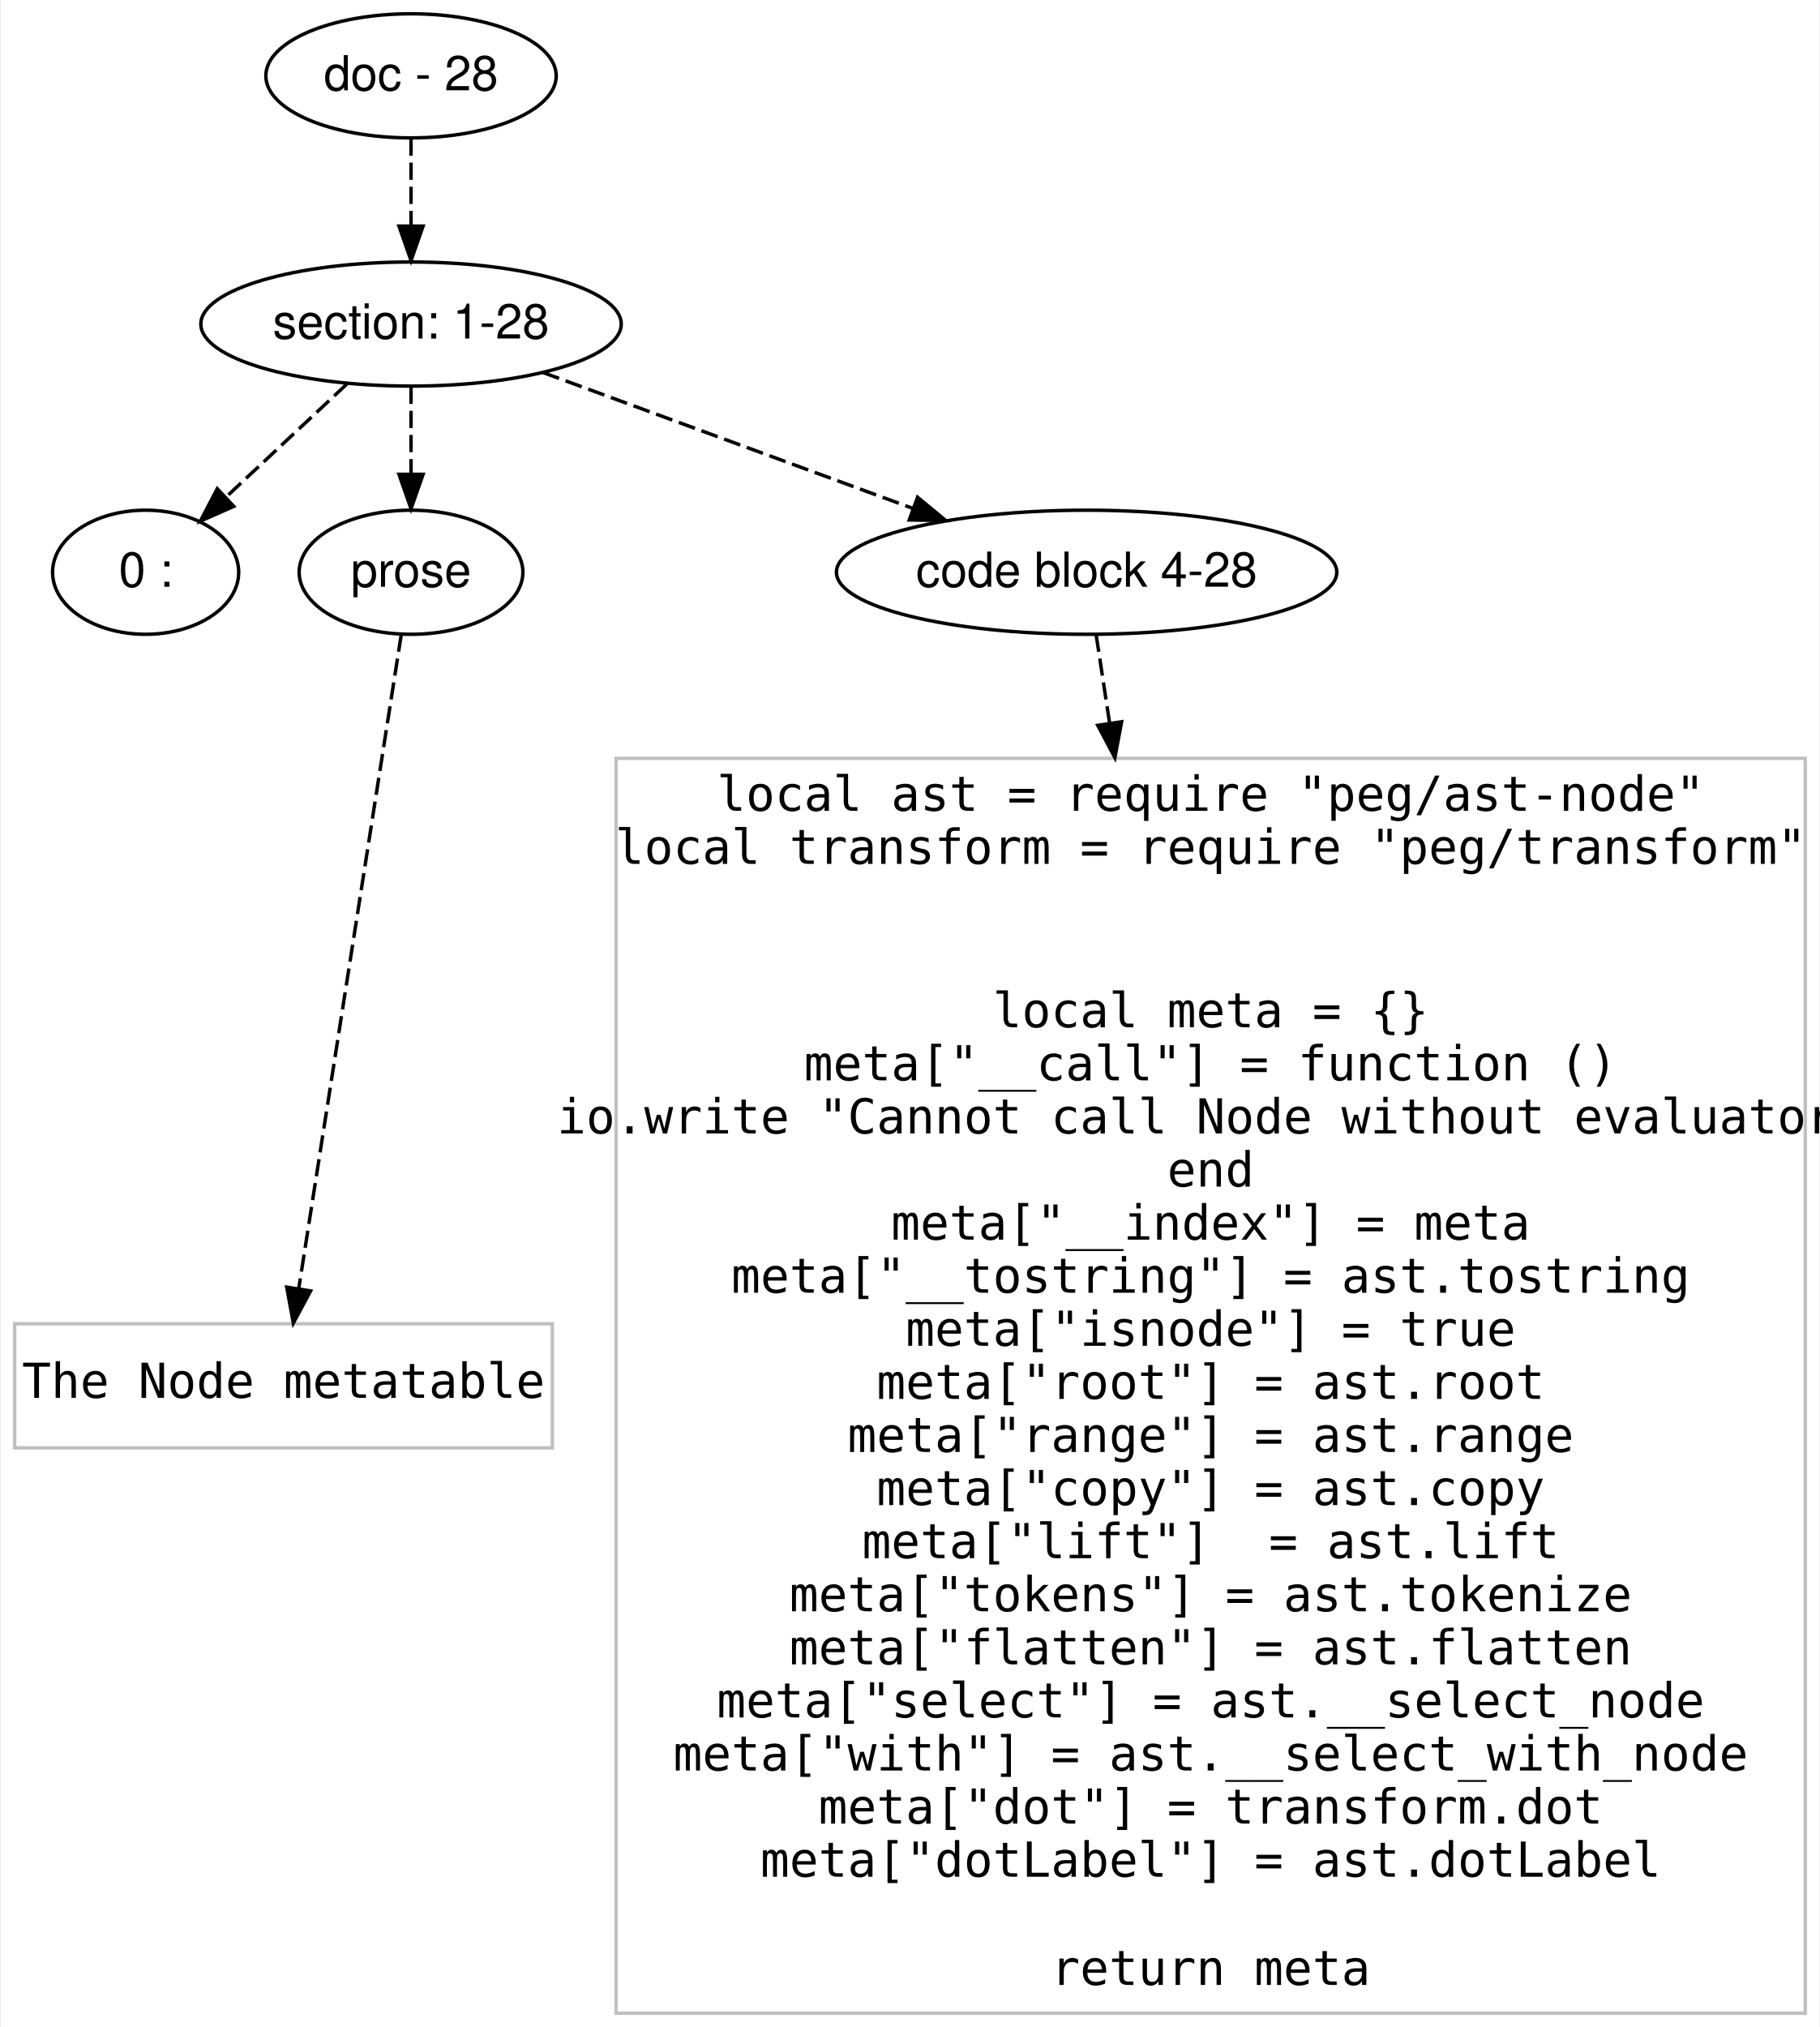
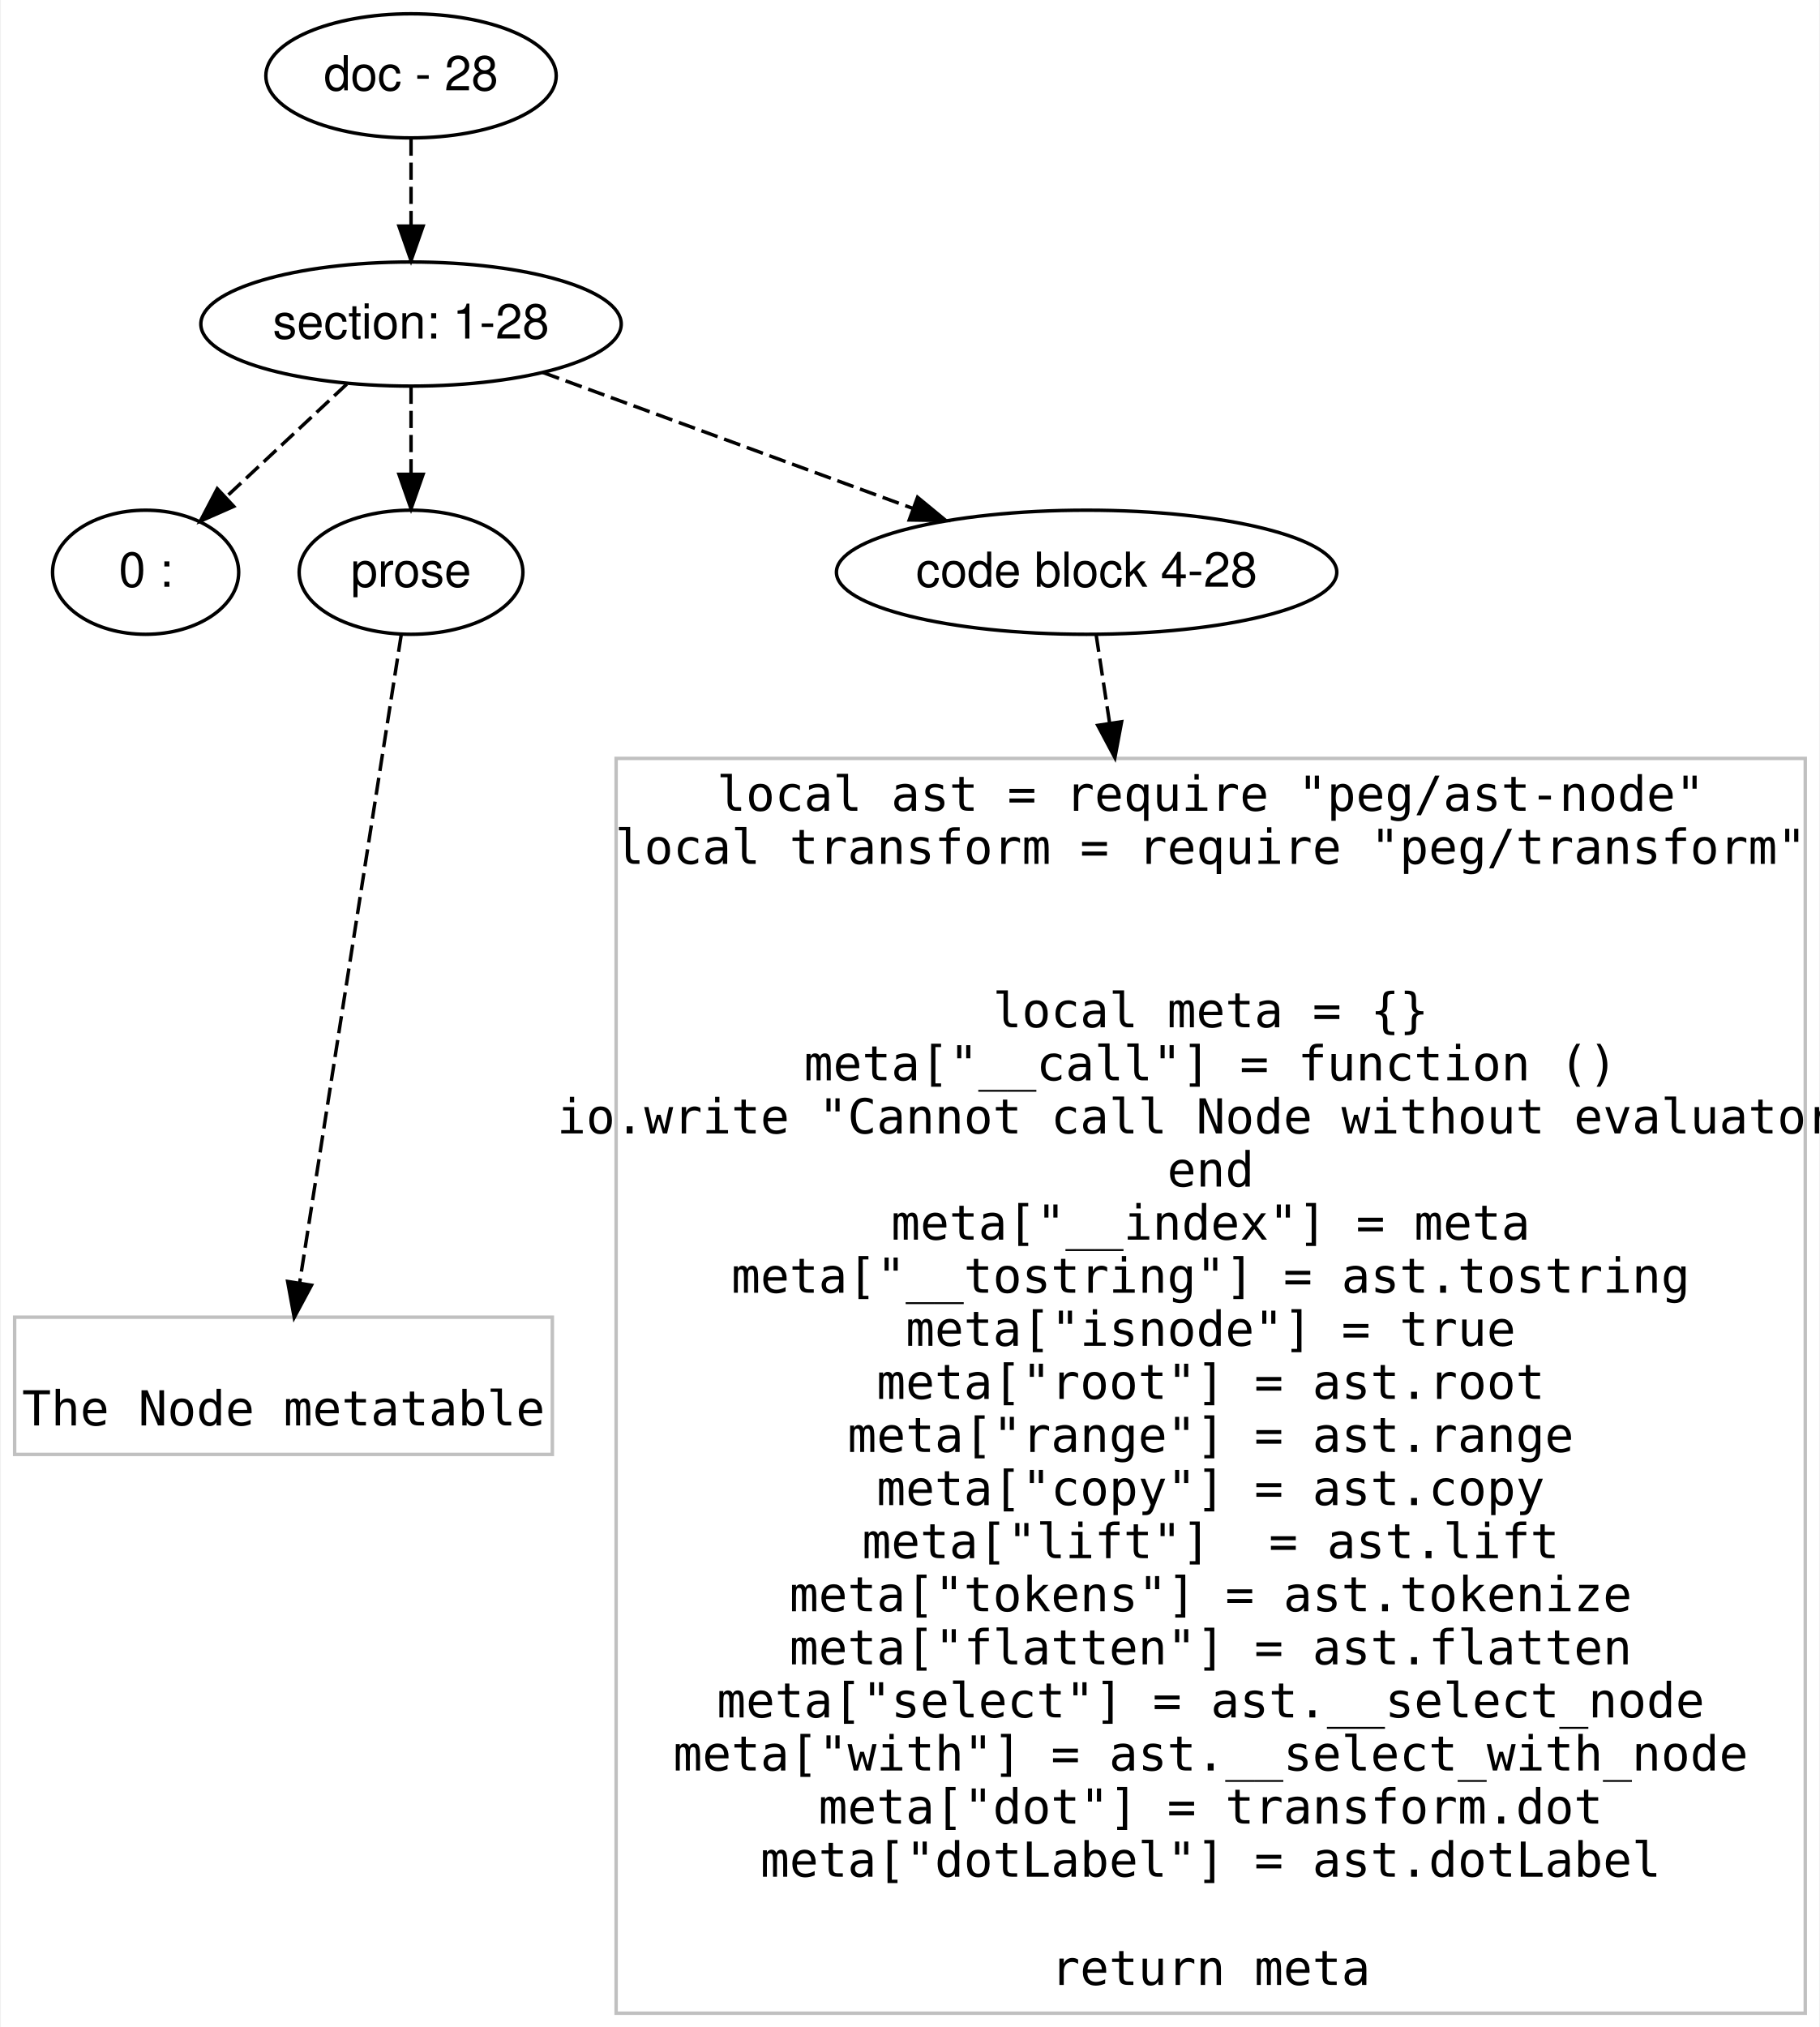
<svg xmlns="http://www.w3.org/2000/svg" width="528pt" height="588pt" viewBox="0.00 0.00 527.50 588.00">
  <g id="graph0" class="graph" transform="scale(1 1) rotate(0) translate(4 584.0006)">
    <polygon fill="#ffffff" stroke="transparent" points="-4,4 -4,-584.001 523.5,-584.001 523.5,4 -4,4" />
    <g id="node1" class="node">
      <ellipse fill="none" stroke="#000000" cx="115" cy="-562.001" rx="42.122" ry="18" />
      <text text-anchor="middle" x="115" y="-557.801" font-family="Helvetica,sans-Serif" font-size="14.00" fill="#000000">doc - 28</text>
    </g>
    <g id="node2" class="node">
      <ellipse fill="none" stroke="#000000" cx="115" cy="-490.001" rx="60.983" ry="18" />
      <text text-anchor="middle" x="115" y="-485.801" font-family="Helvetica,sans-Serif" font-size="14.00" fill="#000000">section: 1-28</text>
    </g>
    <g id="edge1" class="edge">
      <path fill="none" stroke="#000000" stroke-dasharray="5,2" d="M115,-543.832C115,-536.132 115,-526.975 115,-518.417" />
      <polygon fill="#000000" stroke="#000000" points="118.5,-518.414 115,-508.414 111.5,-518.414 118.5,-518.414" />
    </g>
    <g id="node3" class="node">
      <ellipse fill="none" stroke="#000000" cx="38" cy="-418.001" rx="27" ry="18" />
      <text text-anchor="middle" x="38" y="-413.801" font-family="Helvetica,sans-Serif" font-size="14.00" fill="#000000">0 : </text>
    </g>
    <g id="edge2" class="edge">
      <path fill="none" stroke="#000000" stroke-dasharray="5,2" d="M96.36,-472.571C85.801,-462.697 72.496,-450.257 61.258,-439.748" />
      <polygon fill="#000000" stroke="#000000" points="63.562,-437.111 53.867,-432.837 58.781,-442.224 63.562,-437.111" />
    </g>
    <g id="node4" class="node">
      <ellipse fill="none" stroke="#000000" cx="115" cy="-418.001" rx="32.459" ry="18" />
      <text text-anchor="middle" x="115" y="-413.801" font-family="Helvetica,sans-Serif" font-size="14.00" fill="#000000">prose</text>
    </g>
    <g id="edge3" class="edge">
      <path fill="none" stroke="#000000" stroke-dasharray="5,2" d="M115,-471.832C115,-464.132 115,-454.975 115,-446.417" />
      <polygon fill="#000000" stroke="#000000" points="118.5,-446.414 115,-436.414 111.5,-446.414 118.5,-446.414" />
    </g>
    <g id="node5" class="node">
      <ellipse fill="none" stroke="#000000" cx="311" cy="-418.001" rx="72.584" ry="18" />
      <text text-anchor="middle" x="311" y="-413.801" font-family="Helvetica,sans-Serif" font-size="14.00" fill="#000000">code block 4-28</text>
    </g>
    <g id="edge4" class="edge">
      <path fill="none" stroke="#000000" stroke-dasharray="5,2" d="M153.256,-475.947C183.878,-464.699 227.084,-448.827 260.537,-436.538" />
      <polygon fill="#000000" stroke="#000000" points="261.958,-439.745 270.137,-433.011 259.544,-433.174 261.958,-439.745" />
    </g>
    <g id="node6" class="node">
-       <polygon fill="none" stroke="#c0c0c0" points="156,-200 0,-200 0,-164 156,-164 156,-200" />
-       <text text-anchor="middle" x="78" y="-178.5" font-family="Inconsolata" font-size="14.00" fill="#000000"> The Node metatable </text>
+       <polygon fill="none" stroke="#c0c0c0" points="156,-201.902 0,-201.902 0,-162.098 156,-162.098 156,-201.902" />
+       <text text-anchor="middle" x="78" y="-170.5" font-family="Inconsolata" font-size="14.00" fill="#000000"> The Node metatable </text>
    </g>
    <g id="edge5" class="edge">
-       <path fill="none" stroke="#000000" stroke-dasharray="5,2" d="M112.158,-399.874C105.742,-358.948 90.095,-259.145 82.408,-210.118" />
-       <polygon fill="#000000" stroke="#000000" points="85.858,-209.526 80.852,-200.189 78.943,-210.61 85.858,-209.526" />
+       <path fill="none" stroke="#000000" stroke-dasharray="5,2" d="M112.158,-399.874C105.82,-359.45 90.478,-261.588 82.695,-211.947" />
+       <polygon fill="#000000" stroke="#000000" points="86.117,-211.178 81.111,-201.84 79.202,-212.262 86.117,-211.178" />
    </g>
    <g id="node7" class="node">
      <polygon fill="none" stroke="#c0c0c0" points="519.5,-364.001 174.5,-364.001 174.5,0 519.5,0 519.5,-364.001" />
      <text text-anchor="middle" x="347" y="-348.801" font-family="Inconsolata" font-size="14.00" fill="#000000">local ast = require "peg/ast-node"</text>
      <text text-anchor="middle" x="347" y="-333.401" font-family="Inconsolata" font-size="14.00" fill="#000000">local transform = require "peg/transform"</text>
      <text text-anchor="middle" x="347" y="-286.001" font-family="Inconsolata" font-size="14.00" fill="#000000">local meta = {}</text>
      <text text-anchor="middle" x="347" y="-270.601" font-family="Inconsolata" font-size="14.00" fill="#000000">meta["__call"] = function ()</text>
      <text text-anchor="middle" x="347" y="-255.201" font-family="Inconsolata" font-size="14.00" fill="#000000">  io.write "Cannot call Node without evaluator"</text>
      <text text-anchor="middle" x="347" y="-239.8" font-family="Inconsolata" font-size="14.00" fill="#000000">end</text>
      <text text-anchor="middle" x="347" y="-224.4" font-family="Inconsolata" font-size="14.00" fill="#000000">meta["__index"] = meta</text>
      <text text-anchor="middle" x="347" y="-209" font-family="Inconsolata" font-size="14.00" fill="#000000">meta["__tostring"] = ast.tostring</text>
      <text text-anchor="middle" x="347" y="-193.6" font-family="Inconsolata" font-size="14.00" fill="#000000">meta["isnode"] = true</text>
      <text text-anchor="middle" x="347" y="-178.2" font-family="Inconsolata" font-size="14.00" fill="#000000">meta["root"] = ast.root</text>
      <text text-anchor="middle" x="347" y="-162.8" font-family="Inconsolata" font-size="14.00" fill="#000000">meta["range"] = ast.range</text>
      <text text-anchor="middle" x="347" y="-147.4" font-family="Inconsolata" font-size="14.00" fill="#000000">meta["copy"] = ast.copy</text>
      <text text-anchor="middle" x="347" y="-132" font-family="Inconsolata" font-size="14.00" fill="#000000">meta["lift"]  = ast.lift</text>
      <text text-anchor="middle" x="347" y="-116.6" font-family="Inconsolata" font-size="14.00" fill="#000000">meta["tokens"] = ast.tokenize</text>
      <text text-anchor="middle" x="347" y="-101.2" font-family="Inconsolata" font-size="14.00" fill="#000000">meta["flatten"] = ast.flatten</text>
      <text text-anchor="middle" x="347" y="-85.8" font-family="Inconsolata" font-size="14.00" fill="#000000">meta["select"] = ast.__select_node</text>
      <text text-anchor="middle" x="347" y="-70.4" font-family="Inconsolata" font-size="14.00" fill="#000000">meta["with"] = ast.__select_with_node</text>
      <text text-anchor="middle" x="347" y="-55" font-family="Inconsolata" font-size="14.00" fill="#000000">meta["dot"] = transform.dot</text>
      <text text-anchor="middle" x="347" y="-39.6" font-family="Inconsolata" font-size="14.00" fill="#000000">meta["dotLabel"] = ast.dotLabel</text>
      <text text-anchor="middle" x="347" y="-8.2" font-family="Inconsolata" font-size="14.00" fill="#000000">return meta</text>
    </g>
    <g id="edge6" class="edge">
      <path fill="none" stroke="#000000" stroke-dasharray="5,2" d="M313.765,-399.874C314.838,-392.84 316.176,-384.066 317.695,-374.11" />
      <polygon fill="#000000" stroke="#000000" points="321.156,-374.634 319.204,-364.22 314.236,-373.578 321.156,-374.634" />
    </g>
  </g>
</svg>
